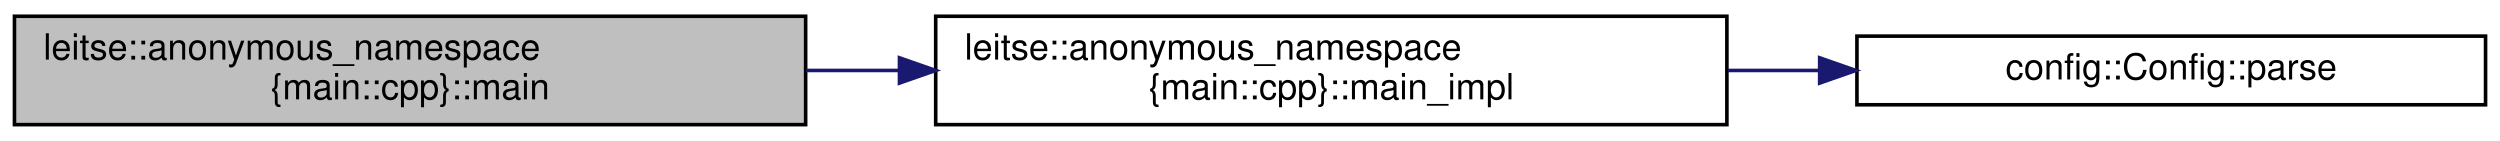
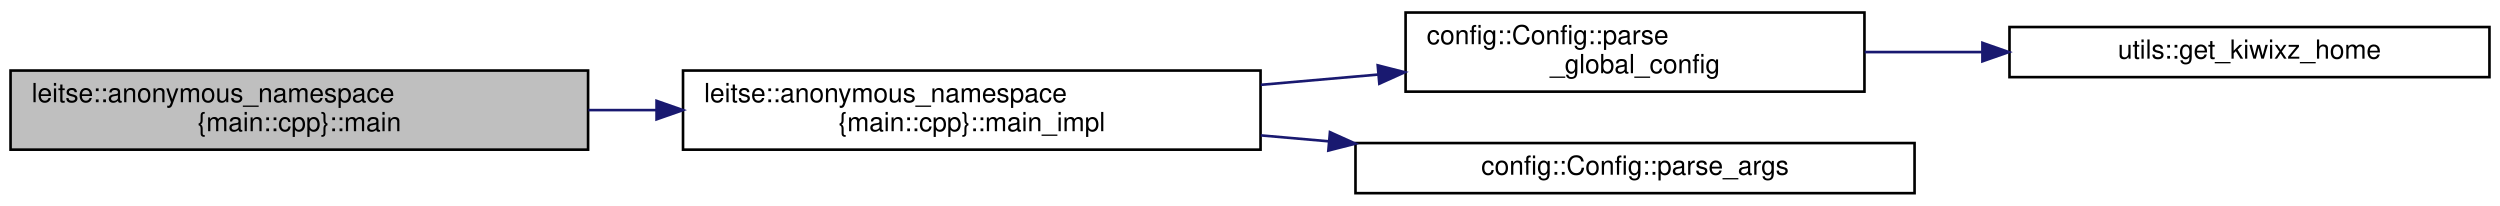
- <svg xmlns="http://www.w3.org/2000/svg" xmlns:xlink="http://www.w3.org/1999/xlink" width="692pt" height="39pt" viewBox="0.00 0.00 692.00 39.00">
-   <g id="graph0" class="graph" transform="scale(1 1) rotate(0) translate(4 35)">
+ <svg xmlns="http://www.w3.org/2000/svg" xmlns:xlink="http://www.w3.org/1999/xlink" width="948pt" height="78pt" viewBox="0.00 0.00 948.00 77.50">
+   <g id="graph0" class="graph" transform="scale(1 1) rotate(0) translate(4 73.5)">
    <g id="node1" class="node">
      <g id="a_node1">
        <a xlink:title=" ">
-           <polygon fill="#bfbfbf" stroke="#000000" points="0,-.5 0,-30.5 219,-30.5 219,-.5 0,-.5" />
-           <text text-anchor="start" x="8" y="-18.5" font-family="Helvetica,sans-Serif" font-size="10.00" fill="#000000">leitse::anonymous_namespace</text>
-           <text text-anchor="middle" x="109.5" y="-7.5" font-family="Helvetica,sans-Serif" font-size="10.00" fill="#000000">{main::cpp}::main</text>
+           <polygon fill="#bfbfbf" stroke="#000000" points="0,-17 0,-47 219,-47 219,-17 0,-17" />
+           <text text-anchor="start" x="8" y="-35" font-family="Helvetica,sans-Serif" font-size="10.00" fill="#000000">leitse::anonymous_namespace</text>
+           <text text-anchor="middle" x="109.5" y="-24" font-family="Helvetica,sans-Serif" font-size="10.00" fill="#000000">{main::cpp}::main</text>
        </a>
      </g>
    </g>
    <g id="node2" class="node">
      <g id="a_node2">
        <a xlink:href="namespaceleitse_1_1anonymous__namespace_02main_8cpp_03.html#a22efba3a32984564056202cc7db3f0de" target="_top" xlink:title=" ">
-           <polygon fill="none" stroke="#000000" points="255,-.5 255,-30.5 474,-30.5 474,-.5 255,-.5" />
-           <text text-anchor="start" x="263" y="-18.5" font-family="Helvetica,sans-Serif" font-size="10.00" fill="#000000">leitse::anonymous_namespace</text>
-           <text text-anchor="middle" x="364.5" y="-7.5" font-family="Helvetica,sans-Serif" font-size="10.00" fill="#000000">{main::cpp}::main_impl</text>
+           <polygon fill="none" stroke="#000000" points="255,-17 255,-47 474,-47 474,-17 255,-17" />
+           <text text-anchor="start" x="263" y="-35" font-family="Helvetica,sans-Serif" font-size="10.00" fill="#000000">leitse::anonymous_namespace</text>
+           <text text-anchor="middle" x="364.5" y="-24" font-family="Helvetica,sans-Serif" font-size="10.00" fill="#000000">{main::cpp}::main_impl</text>
        </a>
      </g>
    </g>
    <g id="edge1" class="edge">
-       <path fill="none" stroke="#191970" d="M219.123,-15.5C227.661,-15.5 236.308,-15.5 244.907,-15.5" />
-       <polygon fill="#191970" stroke="#191970" points="244.97,-19 254.97,-15.5 244.97,-12 244.97,-19" />
+       <path fill="none" stroke="#191970" d="M219.123,-32C227.661,-32 236.308,-32 244.907,-32" />
+       <polygon fill="#191970" stroke="#191970" points="244.97,-35.5 254.97,-32 244.97,-28.5 244.97,-35.5" />
    </g>
    <g id="node3" class="node">
      <g id="a_node3">
-         <a xlink:href="structconfig_1_1_config.html#af94ebfac50df29fe3abeb4ac3e1f0462" target="_top" xlink:title=" ">
-           <polygon fill="none" stroke="#000000" points="510,-6 510,-25 684,-25 684,-6 510,-6" />
-           <text text-anchor="middle" x="597" y="-13" font-family="Helvetica,sans-Serif" font-size="10.00" fill="#000000">config::Config::parse</text>
+         <a xlink:href="structconfig_1_1_config.html#a6482bac83f43652db0483965eb44093d" target="_top" xlink:title=" ">
+           <polygon fill="none" stroke="#000000" points="529,-39 529,-69 703,-69 703,-39 529,-39" />
+           <text text-anchor="start" x="537" y="-57" font-family="Helvetica,sans-Serif" font-size="10.00" fill="#000000">config::Config::parse</text>
+           <text text-anchor="middle" x="616" y="-46" font-family="Helvetica,sans-Serif" font-size="10.00" fill="#000000">_global_config</text>
        </a>
      </g>
    </g>
    <g id="edge2" class="edge">
-       <path fill="none" stroke="#191970" d="M474.282,-15.5C482.724,-15.5 491.213,-15.5 499.568,-15.5" />
-       <polygon fill="#191970" stroke="#191970" points="499.681,-19 509.681,-15.5 499.681,-12 499.681,-19" />
+       <path fill="none" stroke="#191970" d="M474.08,-41.586C488.922,-42.884 504.07,-44.209 518.677,-45.487" />
+       <polygon fill="#191970" stroke="#191970" points="518.427,-48.978 528.694,-46.363 519.037,-42.005 518.427,-48.978" />
+     </g>
+     <g id="node5" class="node">
+       <g id="a_node5">
+         <a xlink:href="structconfig_1_1_config.html#a4390a5fcea35e93faf4b47b48785e816" target="_top" xlink:title=" ">
+           <polygon fill="none" stroke="#000000" points="510,-.5 510,-19.5 722,-19.5 722,-.5 510,-.5" />
+           <text text-anchor="middle" x="616" y="-7.5" font-family="Helvetica,sans-Serif" font-size="10.00" fill="#000000">config::Config::parse_args</text>
+         </a>
+       </g>
+     </g>
+     <g id="edge4" class="edge">
+       <path fill="none" stroke="#191970" d="M474.08,-22.415C482.643,-21.665 491.307,-20.907 499.911,-20.155" />
+       <polygon fill="#191970" stroke="#191970" points="500.317,-23.633 509.974,-19.275 499.707,-16.66 500.317,-23.633" />
+     </g>
+     <g id="node4" class="node">
+       <g id="a_node4">
+         <a xlink:href="namespaceutils.html#a24a3b9c327f0dfaa73cc7819f77aba2f" target="_top" xlink:title=" ">
+           <polygon fill="none" stroke="#000000" points="758,-44.5 758,-63.5 940,-63.5 940,-44.5 758,-44.5" />
+           <text text-anchor="middle" x="849" y="-51.5" font-family="Helvetica,sans-Serif" font-size="10.00" fill="#000000">utils::get_kiwixz_home</text>
+         </a>
+       </g>
+     </g>
+     <g id="edge3" class="edge">
+       <path fill="none" stroke="#191970" d="M703.092,-54C717.585,-54 732.728,-54 747.541,-54" />
+       <polygon fill="#191970" stroke="#191970" points="747.731,-57.5 757.731,-54 747.731,-50.5 747.731,-57.5" />
    </g>
  </g>
</svg>
